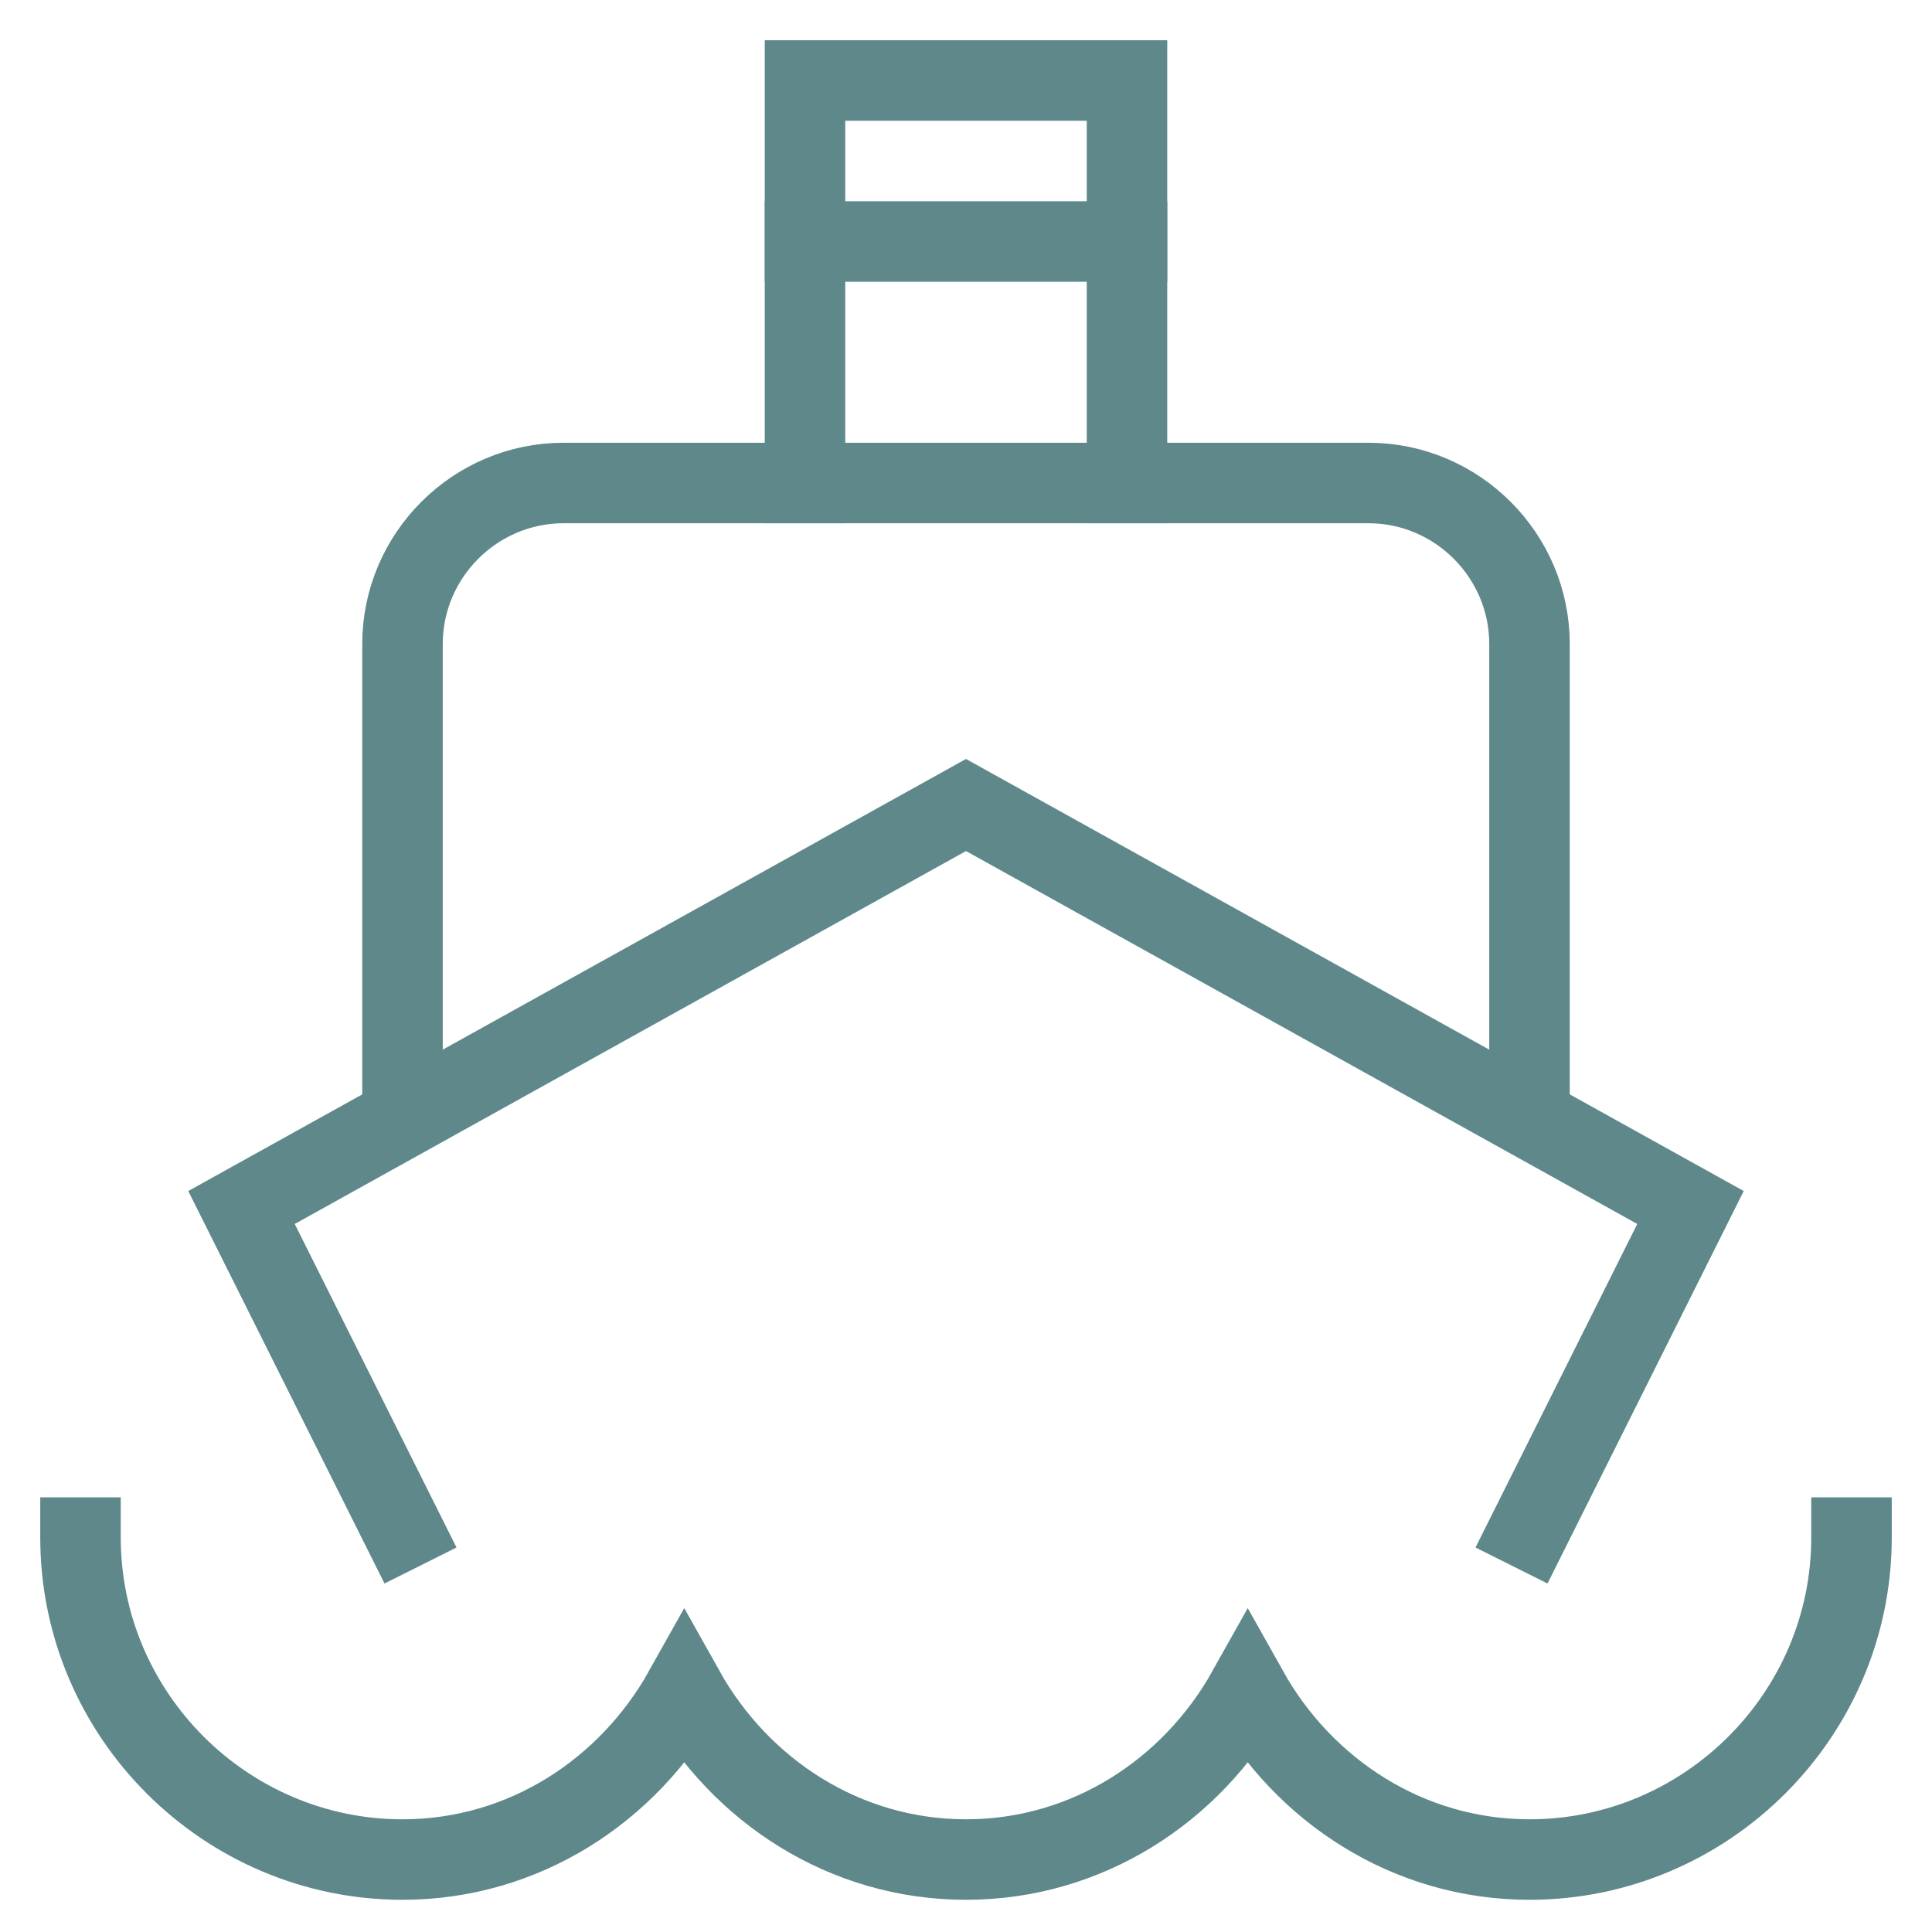
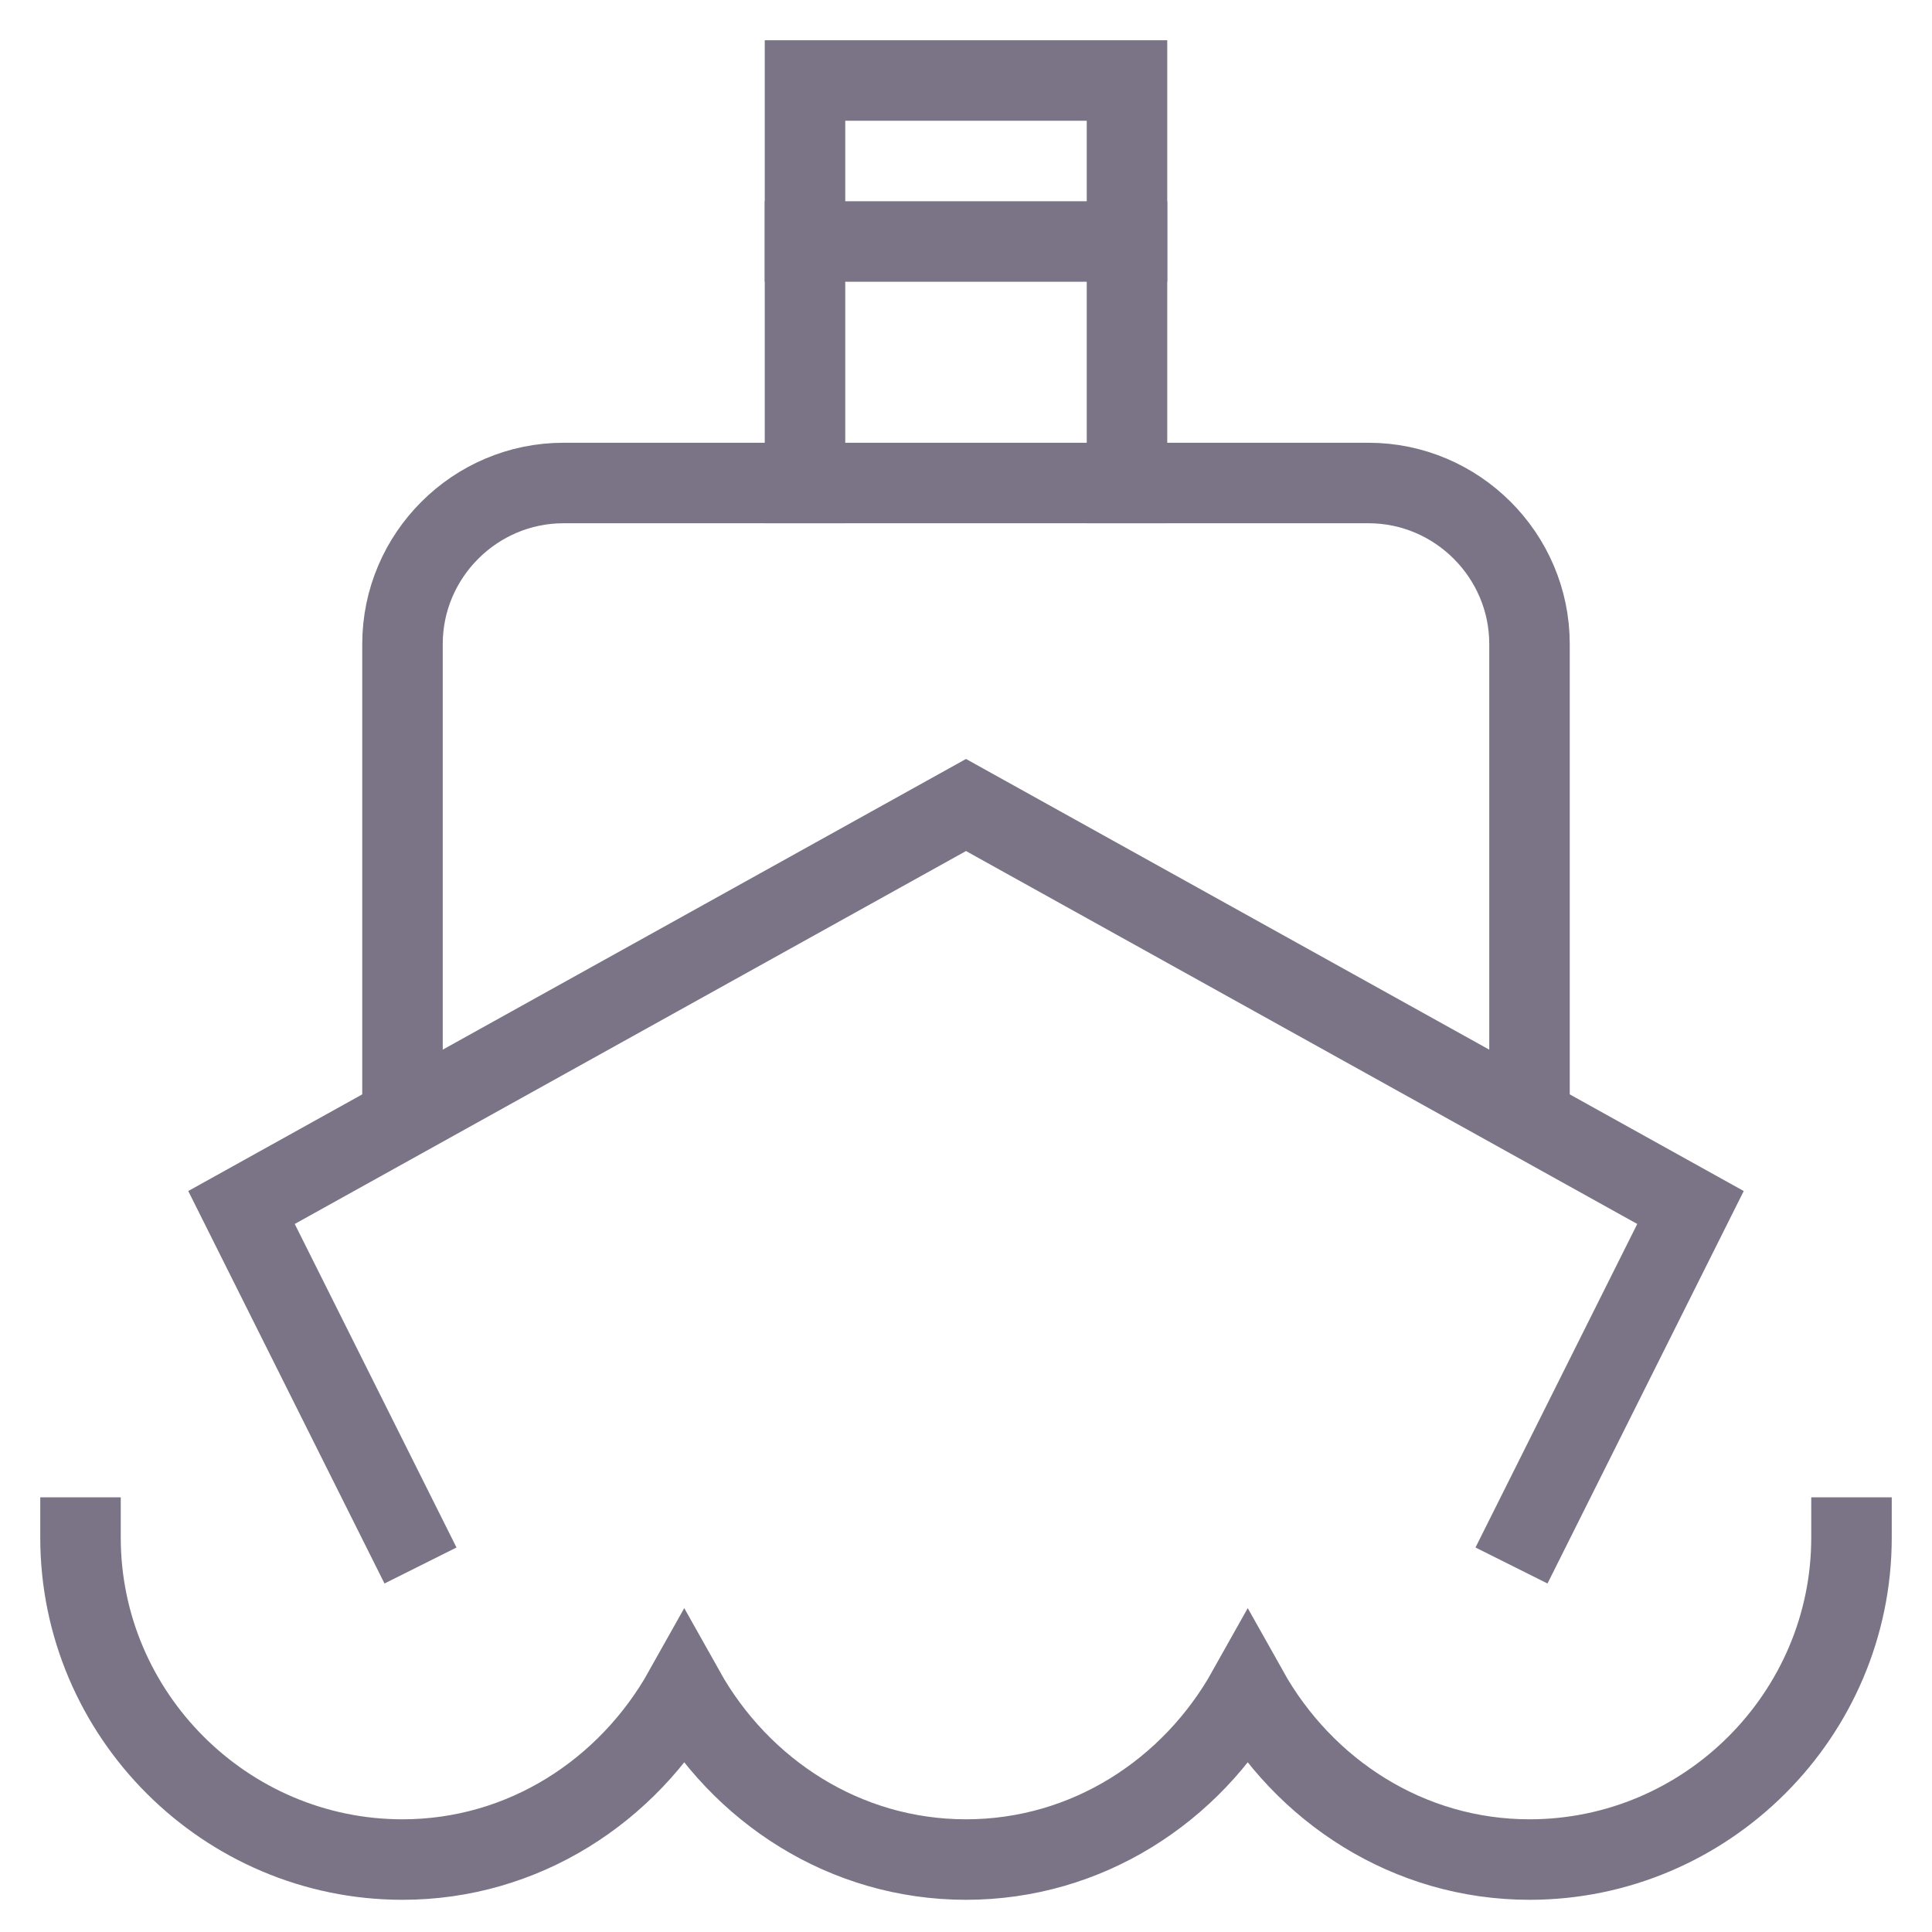
<svg xmlns="http://www.w3.org/2000/svg" id="ship-svg" class="nc-icon outline" x="0px" y="0px" width="48px" height="48px" viewBox="0 0 48 48">
  <g transform="translate(0, 0)">
-     <path data-color="color-2" fill="none" stroke="#5F888B" stroke-width="2" stroke-linecap="square" stroke-miterlimit="10" d="M2,38.2  c0,4.4,3.6,8,8,8c3,0,5.6-1.7,7-4.2c1.4,2.5,4,4.2,7,4.2s5.6-1.7,7-4.2c1.4,2.5,4,4.2,7,4.2c4.4,0,8-3.6,8-8" stroke-linejoin="miter" />
-     <line data-color="color-2" fill="none" stroke="#5F888B" stroke-width="2" stroke-linecap="square" stroke-miterlimit="10" x1="20" y1="6" x2="28" y2="6" stroke-linejoin="miter" />
-     <polyline fill="none" stroke="#5F888B" stroke-width="2" stroke-linecap="square" stroke-miterlimit="10" points="20,12 20,2 28,2  28,12 " stroke-linejoin="miter" />
-     <path data-cap="butt" fill="none" stroke="#5F888B" stroke-width="2" stroke-miterlimit="10" d="M10,27.8V16c0-2.2,1.8-4,4-4h20  c2.2,0,4,1.8,4,4v11.8" stroke-linejoin="miter" stroke-linecap="butt" />
-     <polyline fill="none" stroke="#5F888B" stroke-width="2" stroke-linecap="square" stroke-miterlimit="10" points="10,38 6,30 24,20  42,30 38,38 " stroke-linejoin="miter" />
+     <path data-color="color-2" fill="none" stroke="#7B7486" stroke-width="2" stroke-linecap="square" stroke-miterlimit="10" d="M2,38.2  c0,4.4,3.6,8,8,8c3,0,5.6-1.7,7-4.2c1.4,2.5,4,4.2,7,4.2s5.6-1.7,7-4.2c1.4,2.5,4,4.2,7,4.2c4.4,0,8-3.6,8-8" stroke-linejoin="miter" />
+     <line data-color="color-2" fill="none" stroke="#7B7486" stroke-width="2" stroke-linecap="square" stroke-miterlimit="10" x1="20" y1="6" x2="28" y2="6" stroke-linejoin="miter" />
+     <polyline fill="none" stroke="#7B7486" stroke-width="2" stroke-linecap="square" stroke-miterlimit="10" points="20,12 20,2 28,2  28,12 " stroke-linejoin="miter" />
+     <path data-cap="butt" fill="none" stroke="#7B7486" stroke-width="2" stroke-miterlimit="10" d="M10,27.8V16c0-2.2,1.8-4,4-4h20  c2.2,0,4,1.8,4,4v11.8" stroke-linejoin="miter" stroke-linecap="butt" />
+     <polyline fill="none" stroke="#7B7486" stroke-width="2" stroke-linecap="square" stroke-miterlimit="10" points="10,38 6,30 24,20  42,30 38,38 " stroke-linejoin="miter" />
  </g>
</svg>
